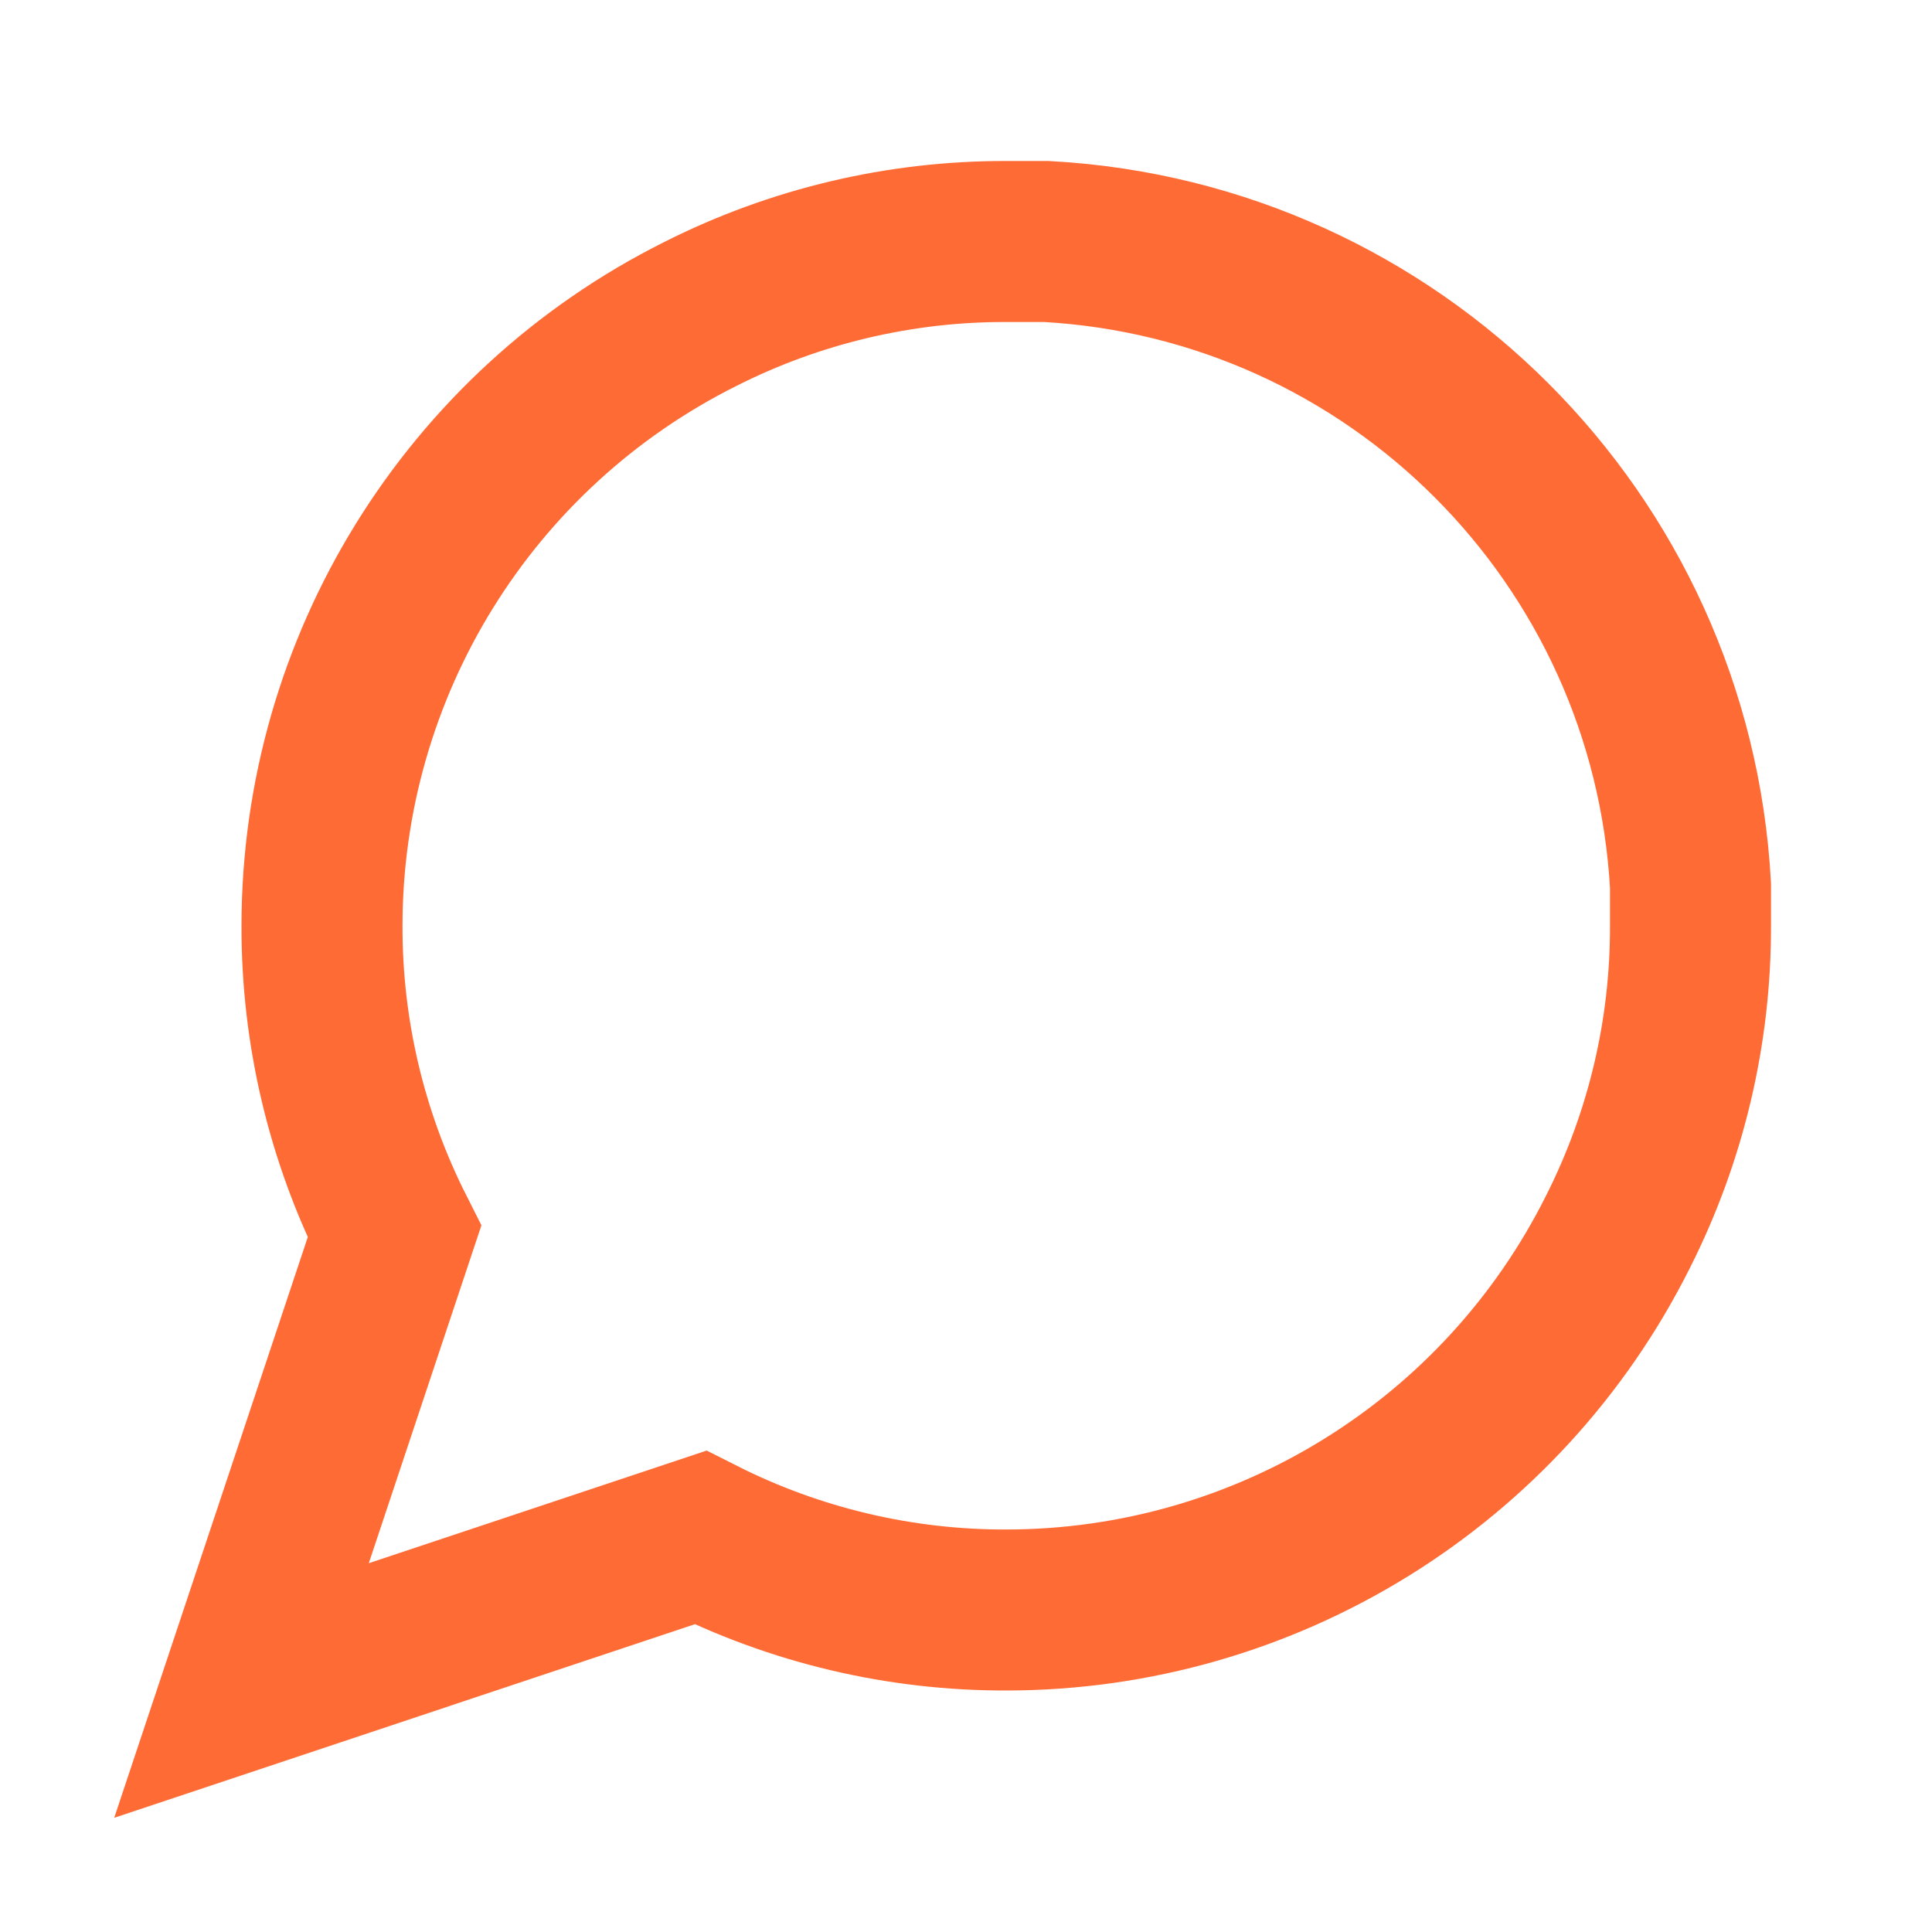
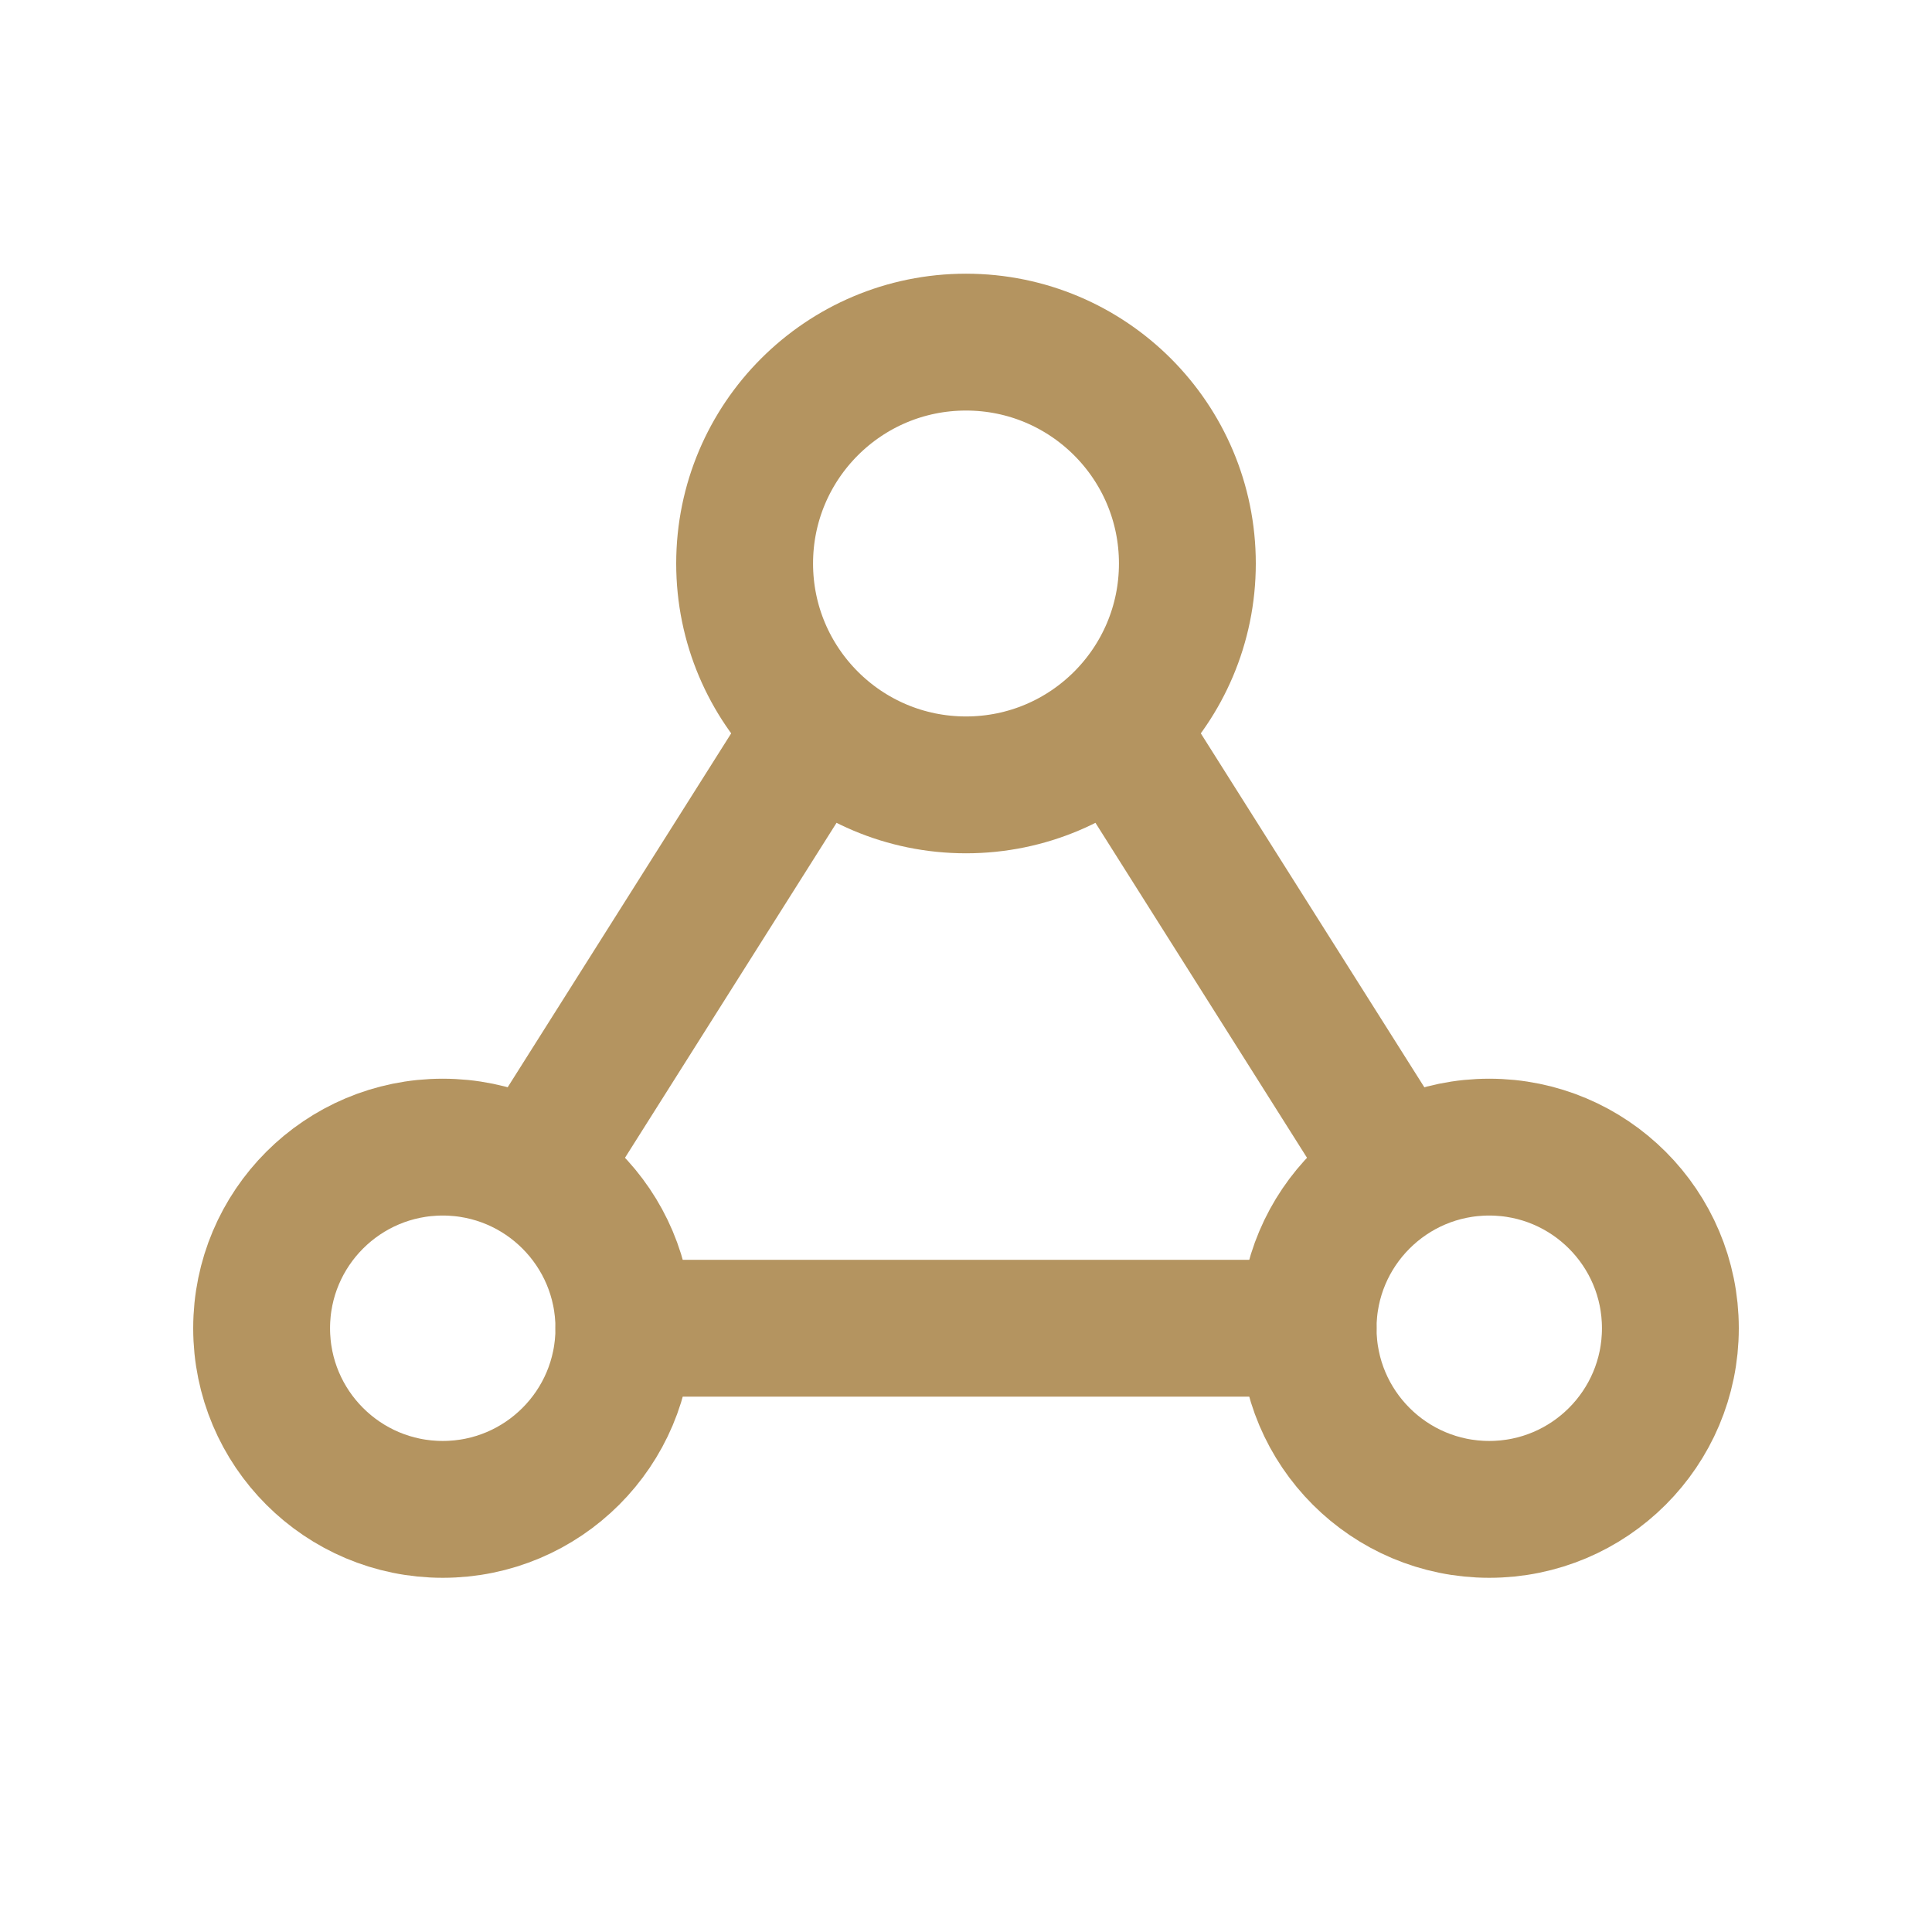
- <svg xmlns="http://www.w3.org/2000/svg" width="24" height="24" viewBox="0 0 24 24" fill="none" stroke="#FF6B35" stroke-width="2">
-   <path d="M21 11.5a8.38 8.38 0 0 1-.9 3.8 8.5 8.5 0 0 1-7.6 4.7 8.38 8.38 0 0 1-3.8-.9L3 21l1.9-5.7a8.38 8.38 0 0 1-.9-3.8 8.5 8.5 0 0 1 4.7-7.6 8.38 8.38 0 0 1 3.8-.9h.5a8.48 8.48 0 0 1 8 8v.5z" />
+ <svg xmlns="http://www.w3.org/2000/svg" width="24" height="24" viewBox="0 0 24 24" fill="none" stroke="#B49460" stroke-width="1.7" stroke-linecap="round" stroke-linejoin="round">
+   <circle cx="12" cy="7" r="2.75" />
+   <circle cx="5.5" cy="16.5" r="2.25" />
+   <circle cx="18.5" cy="16.5" r="2.25" />
+   <path d="M10 9.25 7 14M14 9.25l3 4.75M7.75 16.5h8.5" />
</svg>
